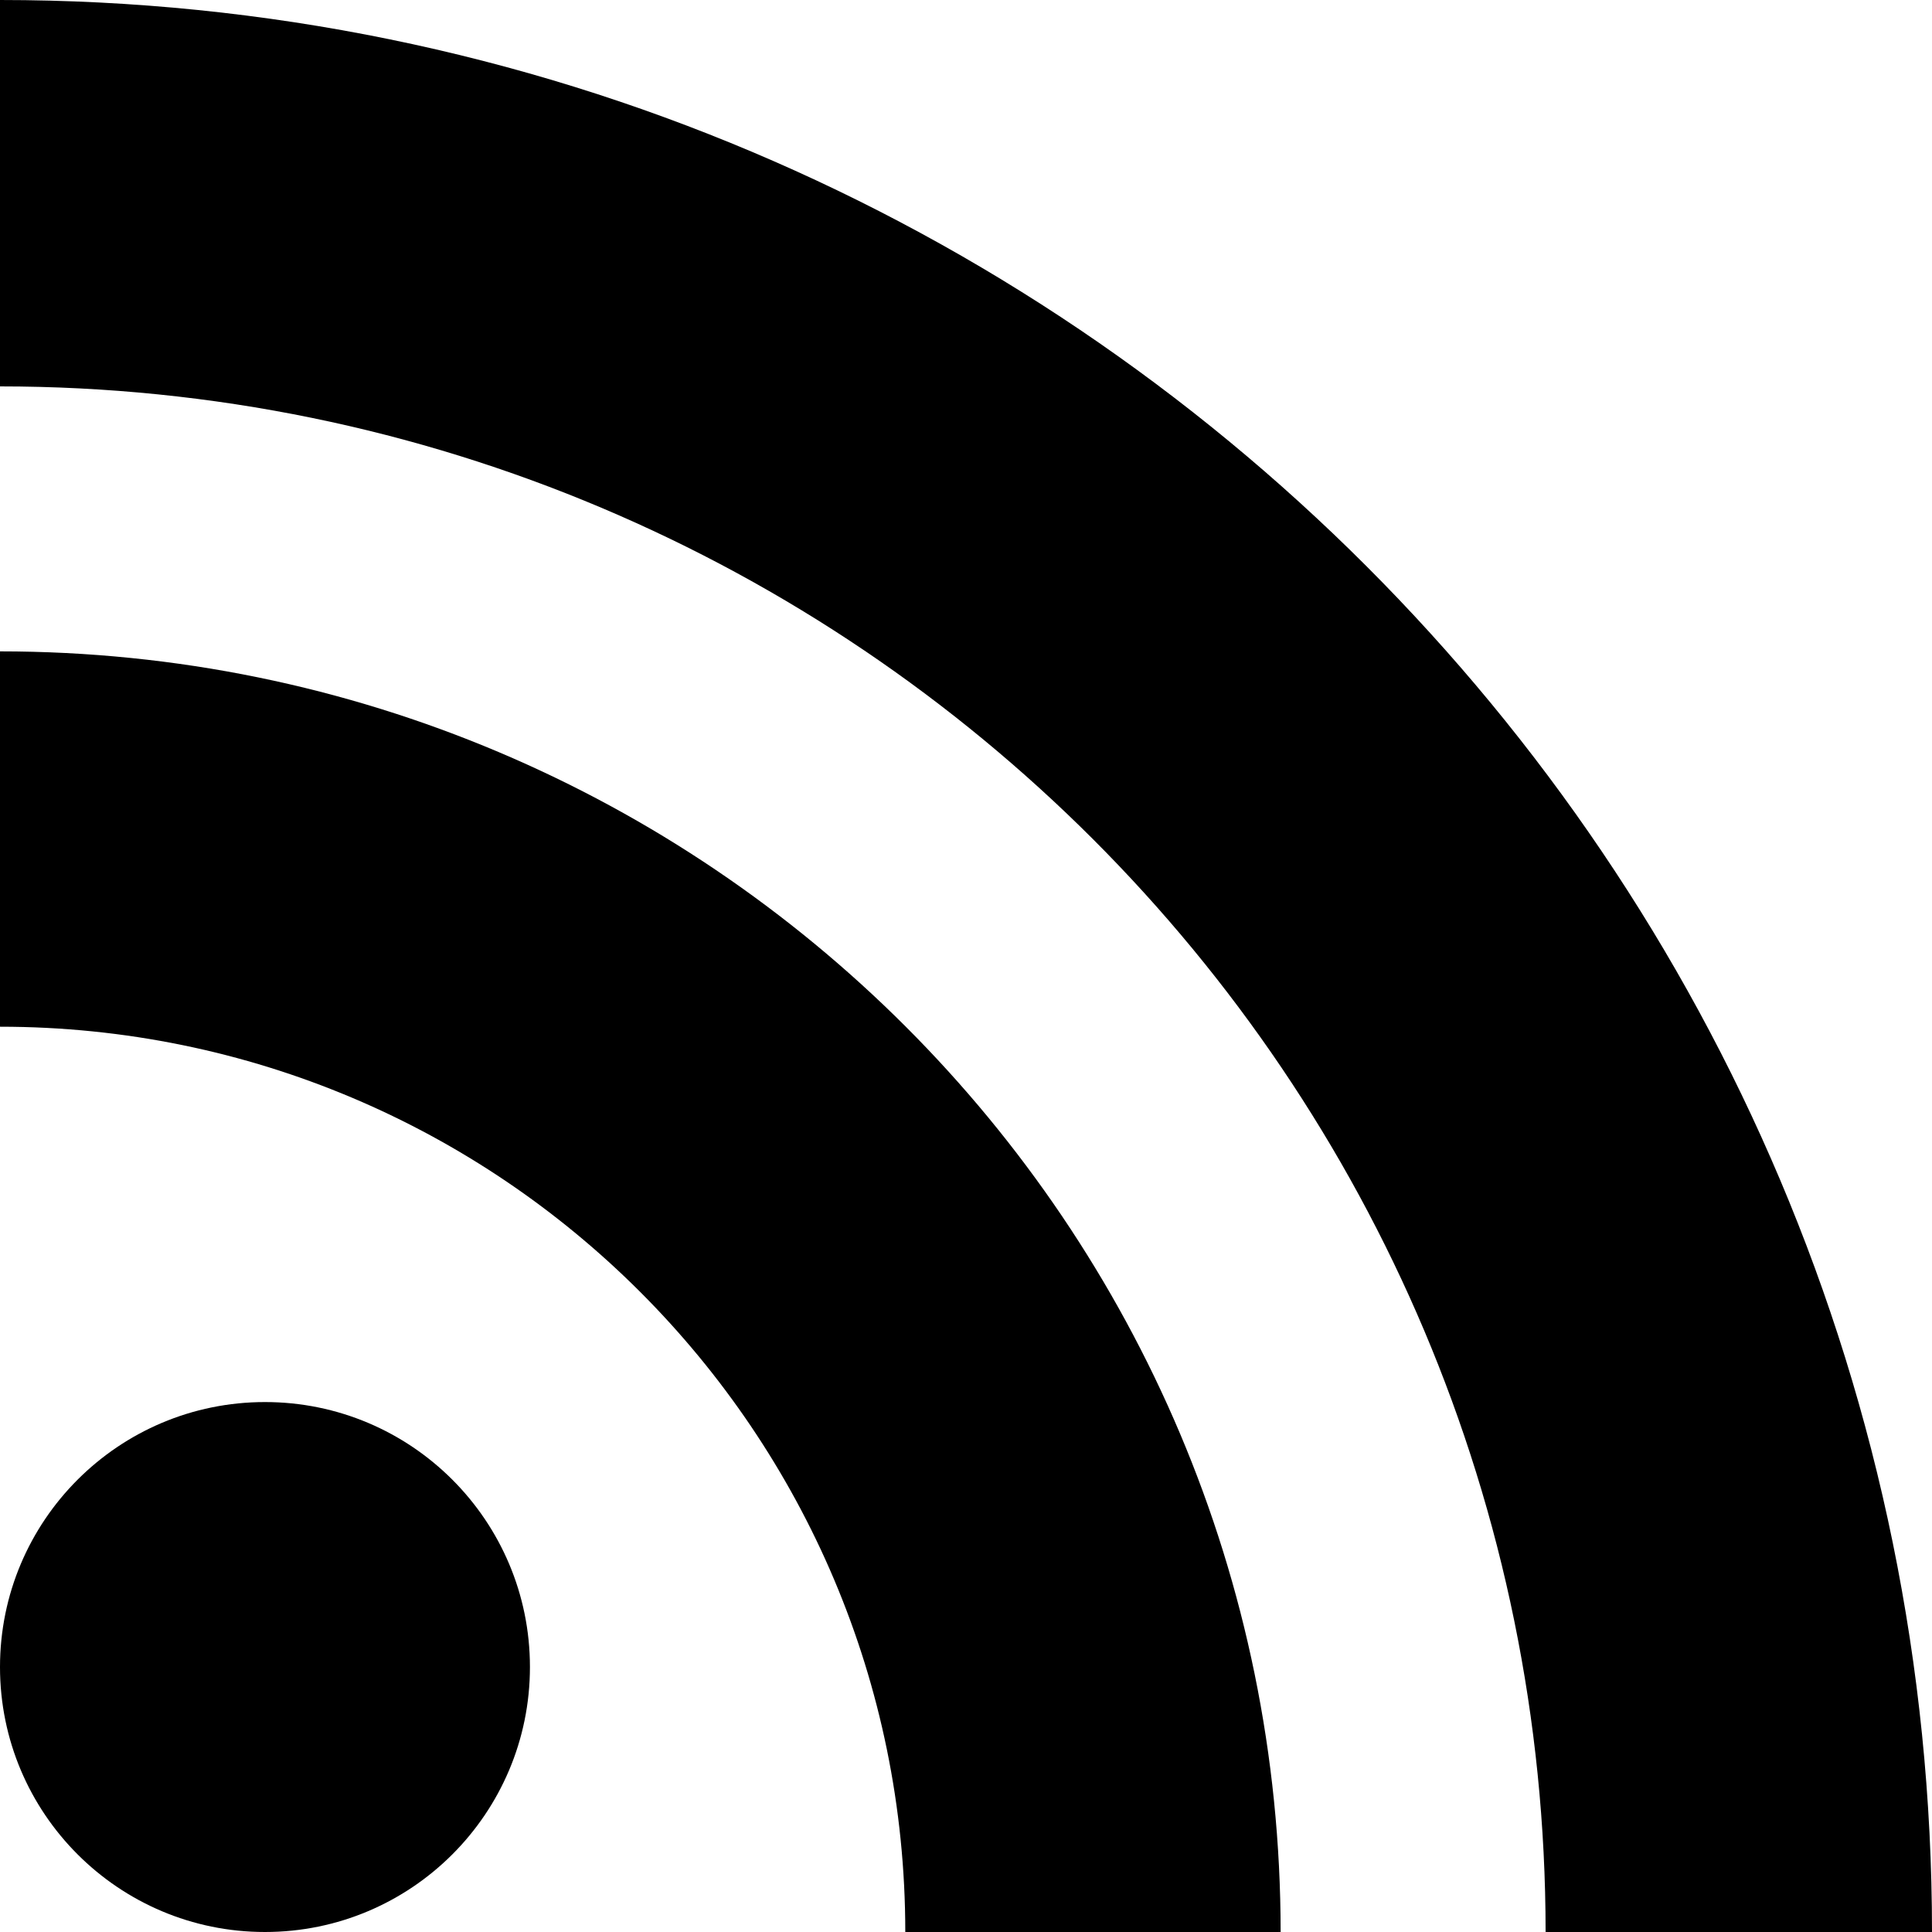
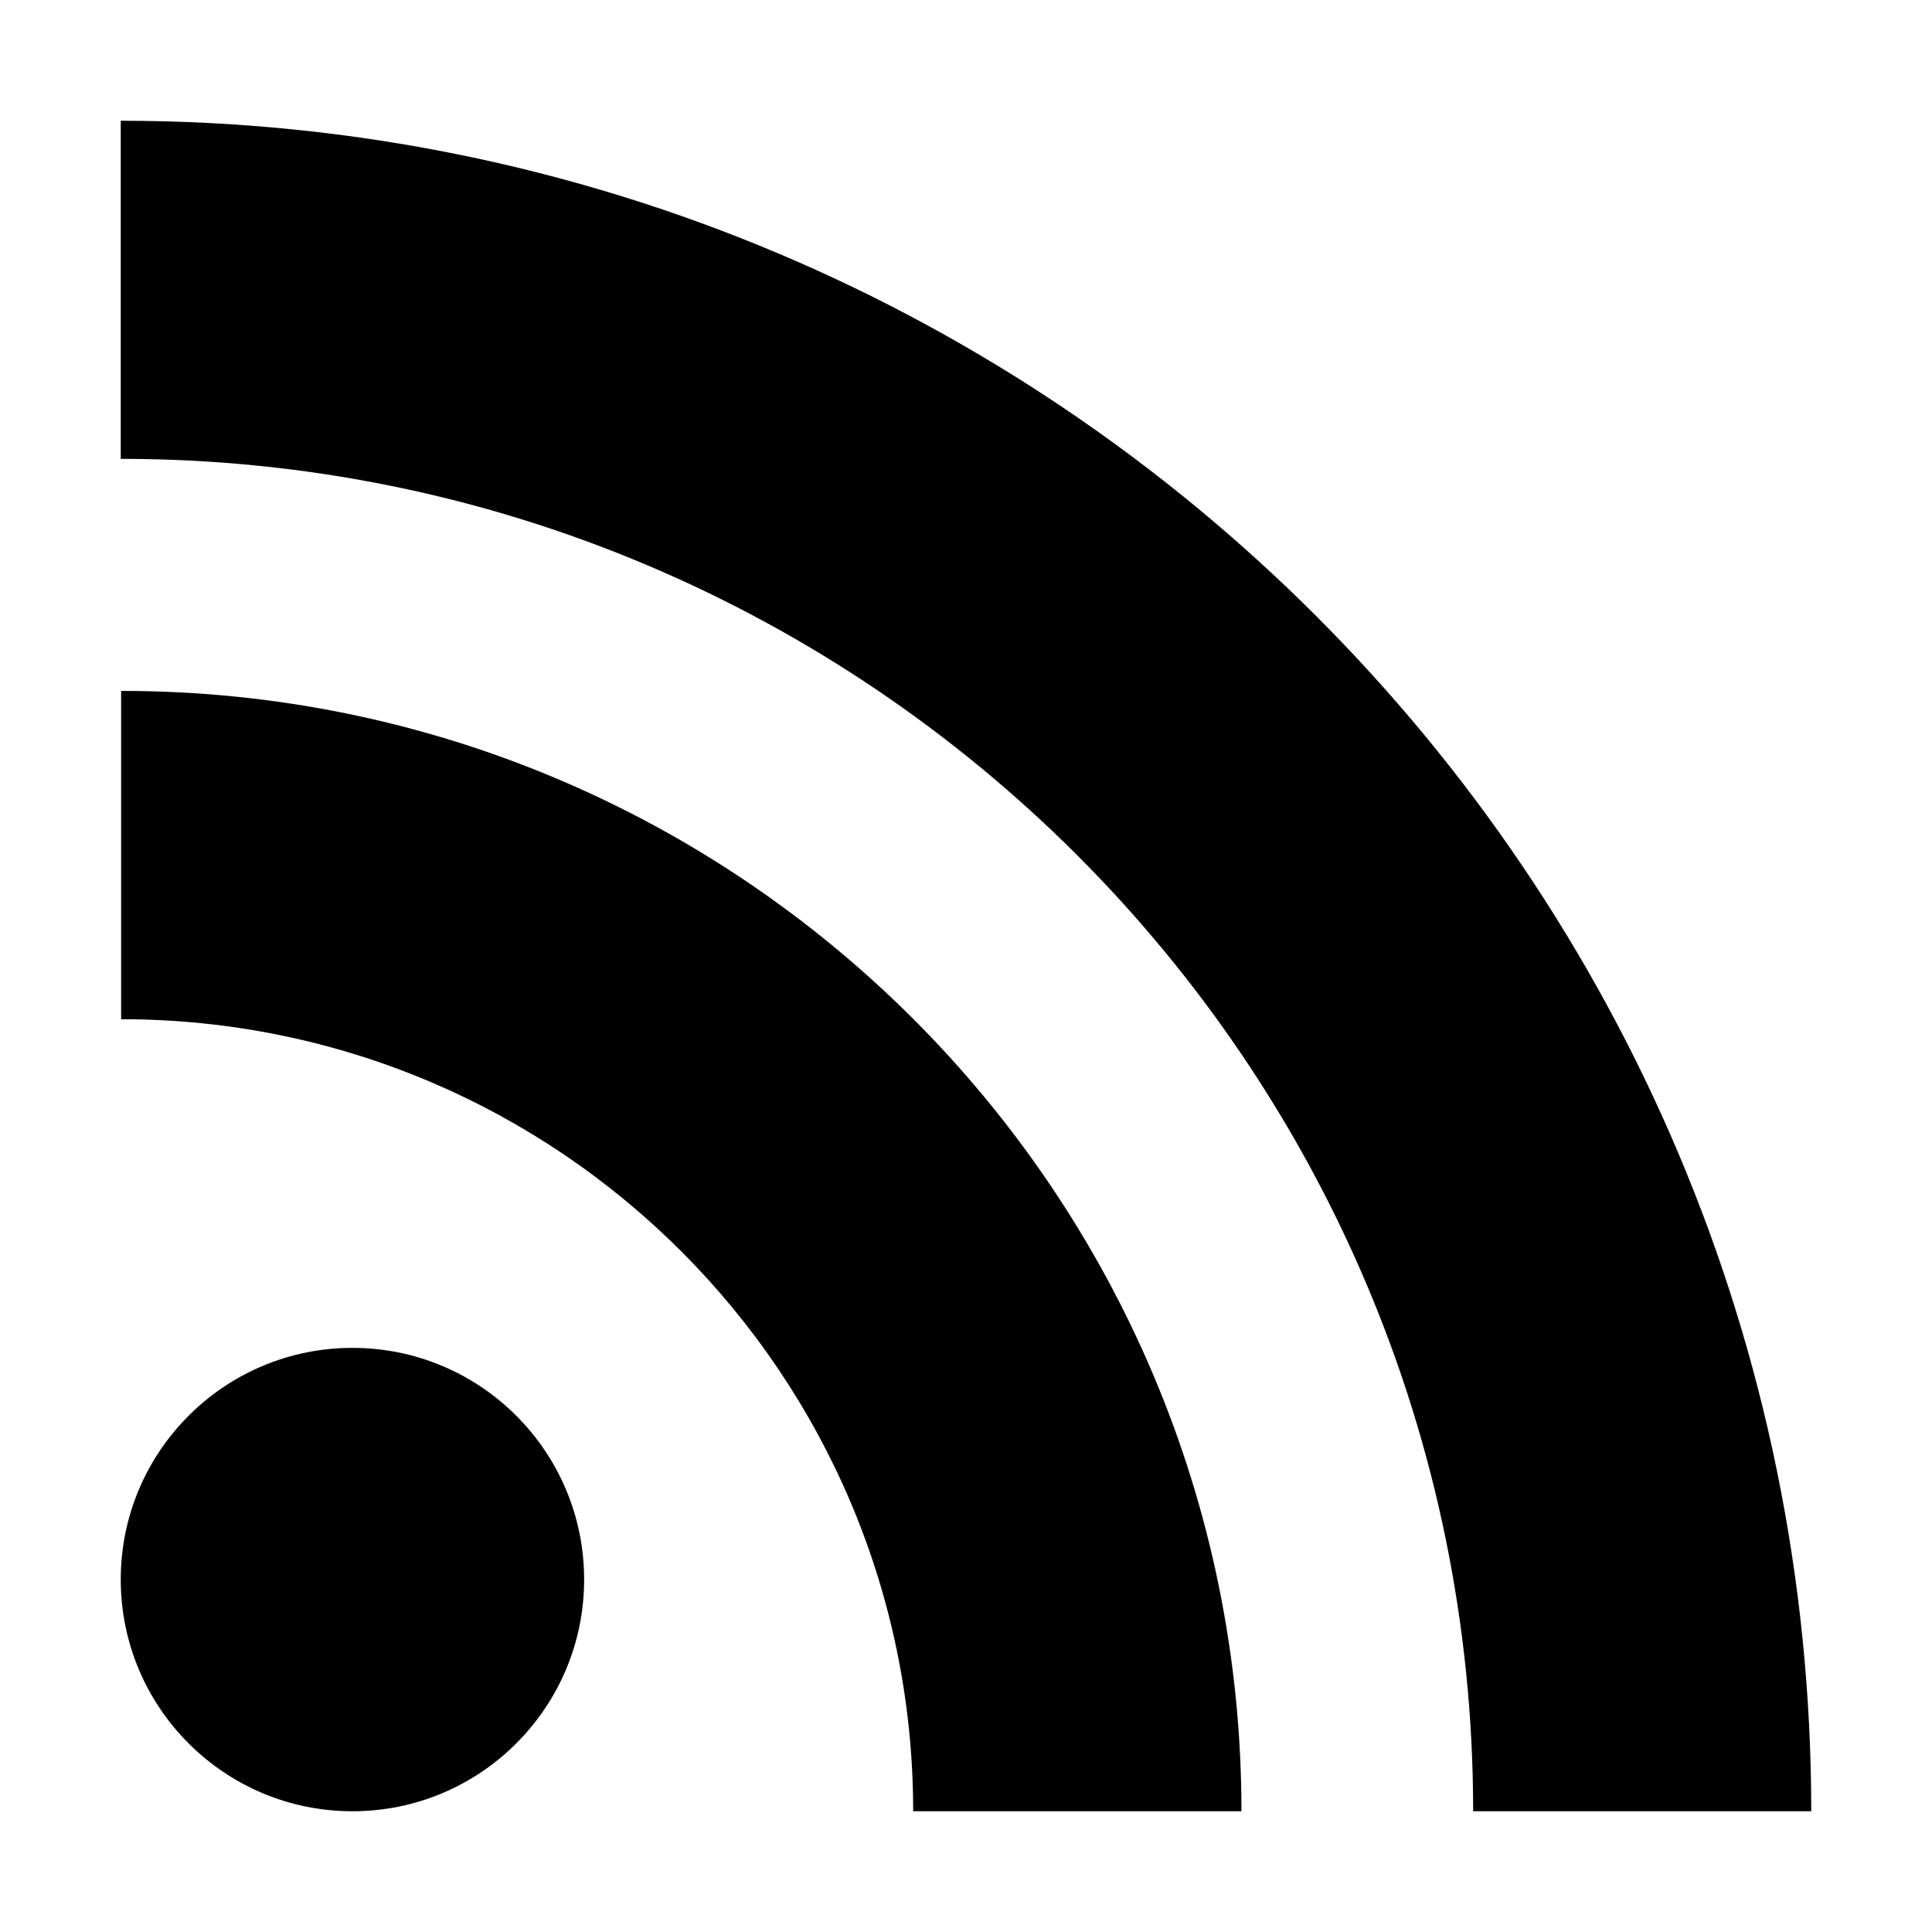
<svg xmlns="http://www.w3.org/2000/svg" viewBox="0 0 512 512">
-   <circle cx="70.22" cy="441.78" r="70.22" />
-   <path d="M339.38 512h-99.47C239.91 379.5 132.5 272.09 0 272.09v-99.47c187.44 0 339.38 151.94 339.38 339.38z" />
-   <path d="M409.6 512c0-226.22-183.38-409.6-409.6-409.6V0c282.77 0 512 229.23 512 512H409.6z" />
+   <circle cx="93.4" cy="418.6" r="61.4" />
+   <path d="M329 480h-87c0-115.9-94-209.9-209.9-209.9v-87C196 183 329 316 329 480z" />
+   <path d="M390.4 480c0-197.9-160.5-358.4-358.4-358.4V32c247.4 0 448 200.6 448 448h-89.6z" />
</svg>
